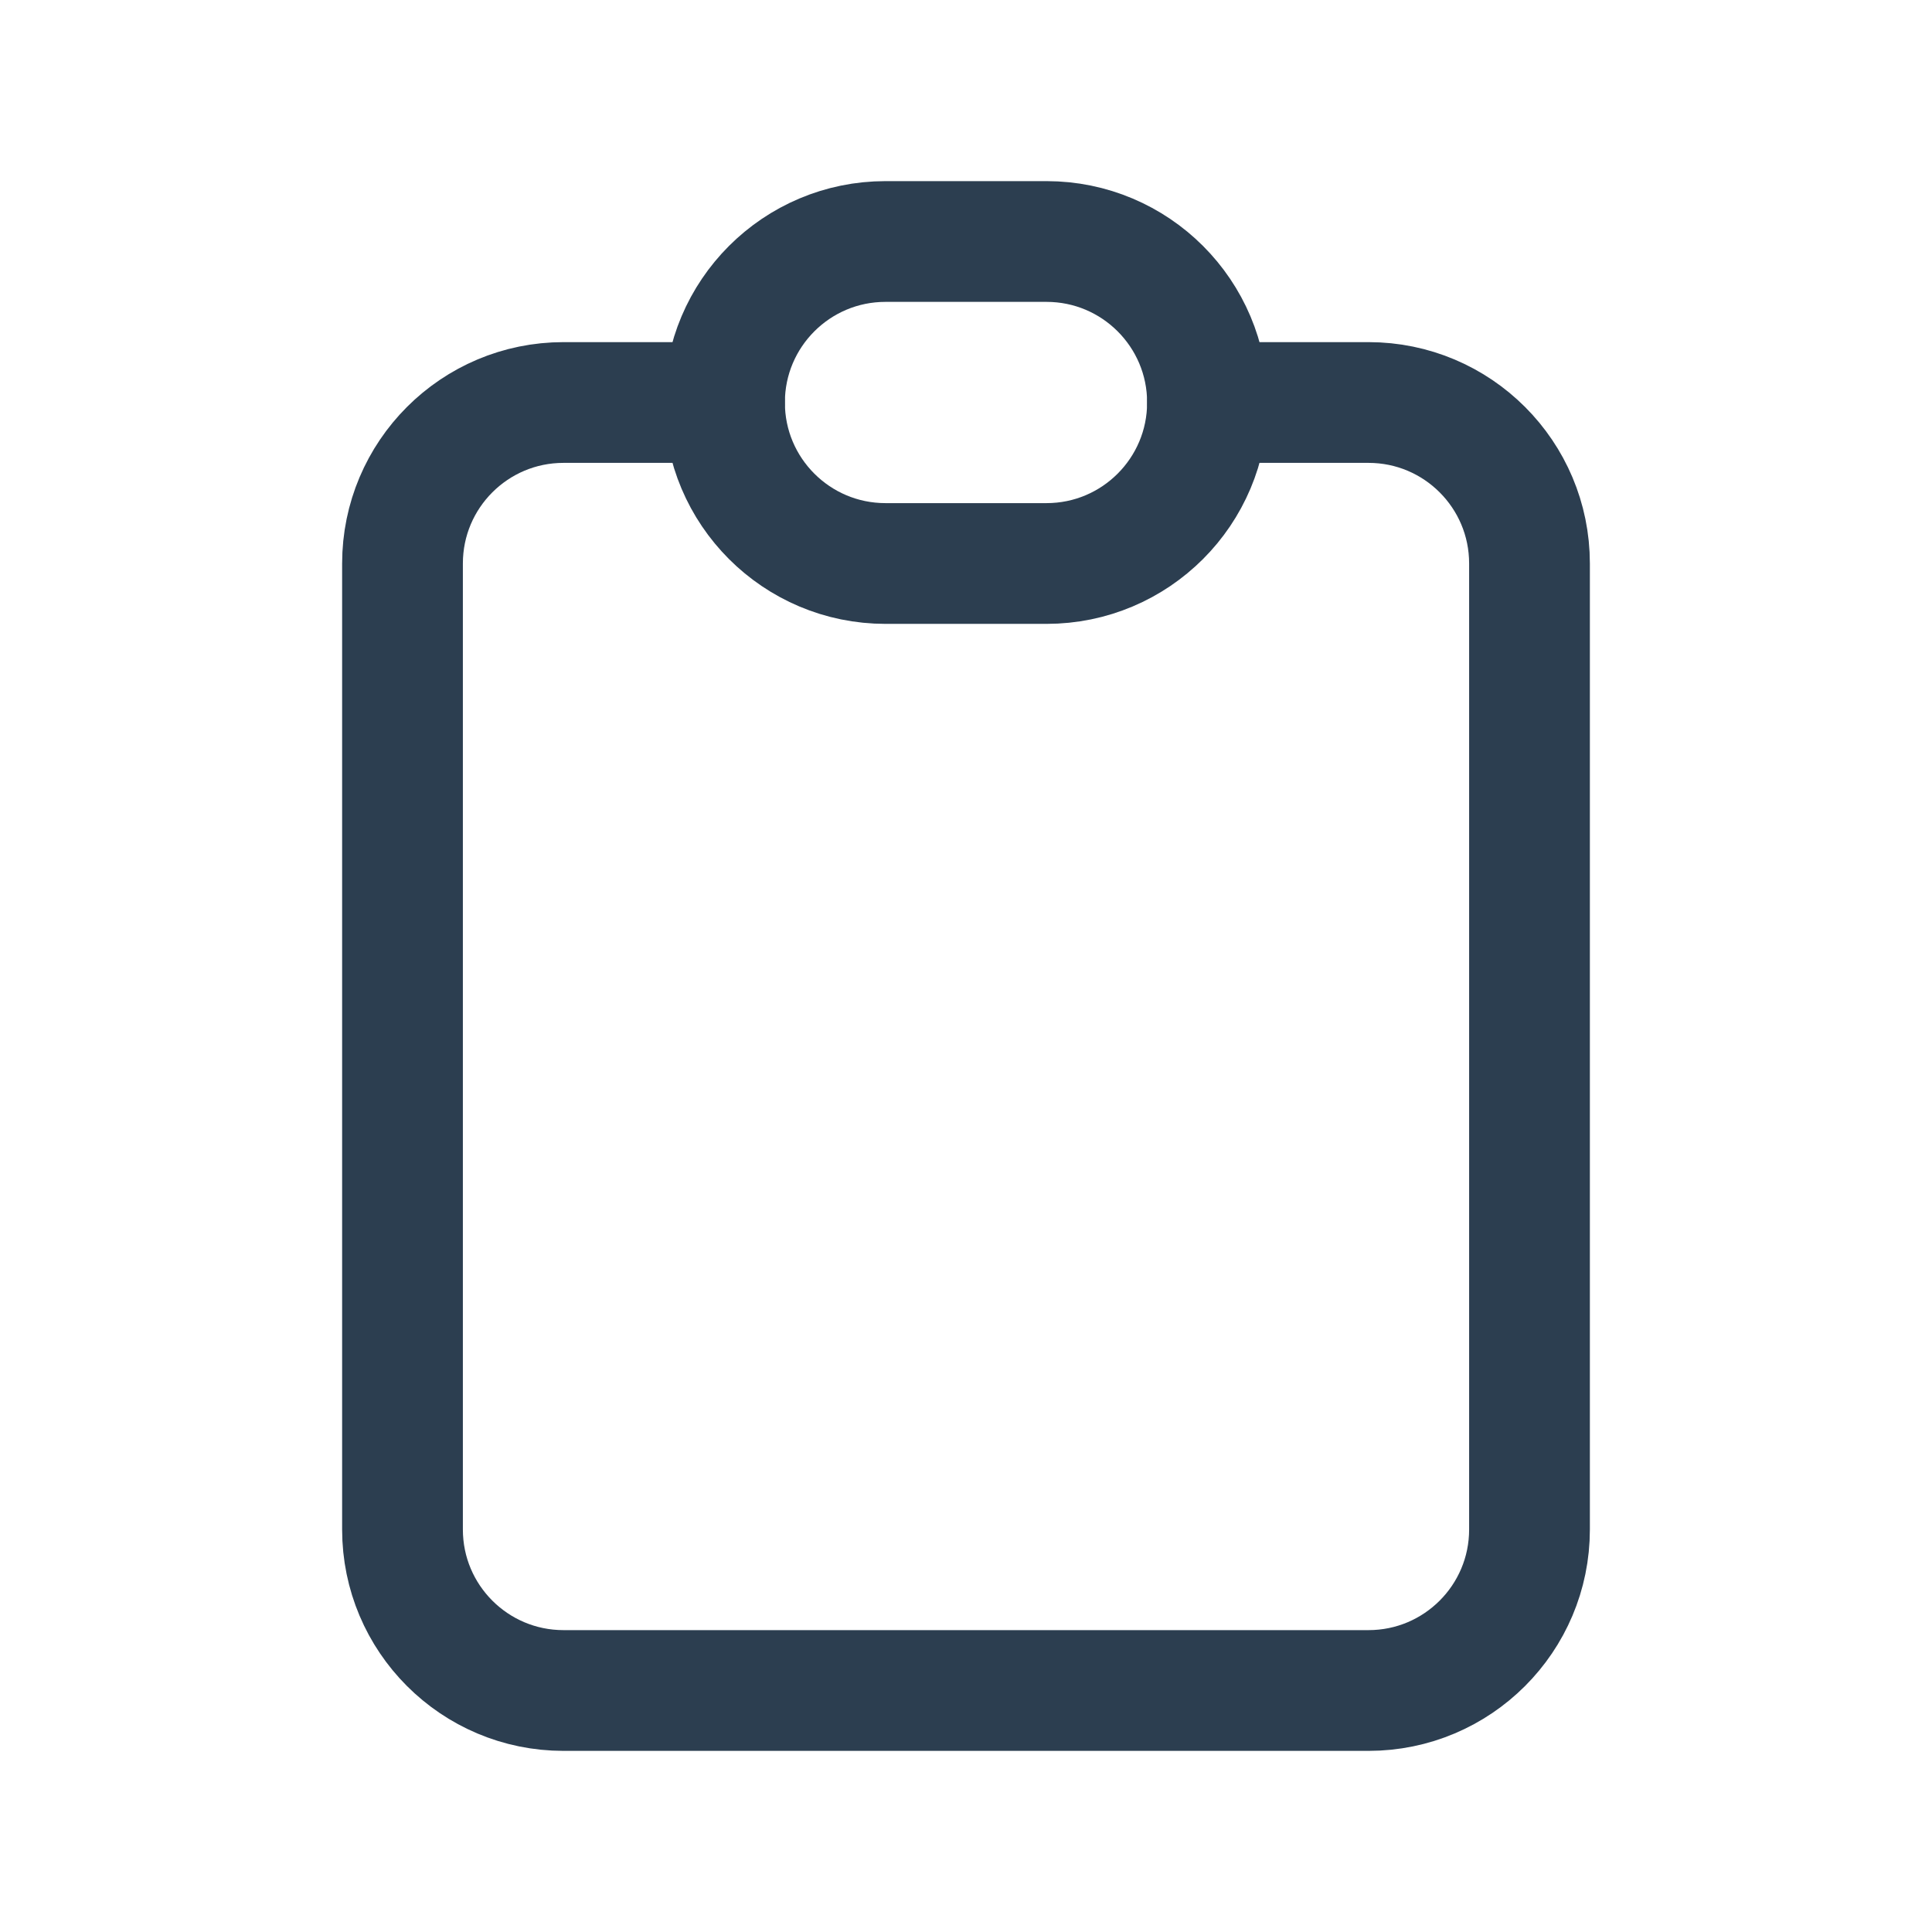
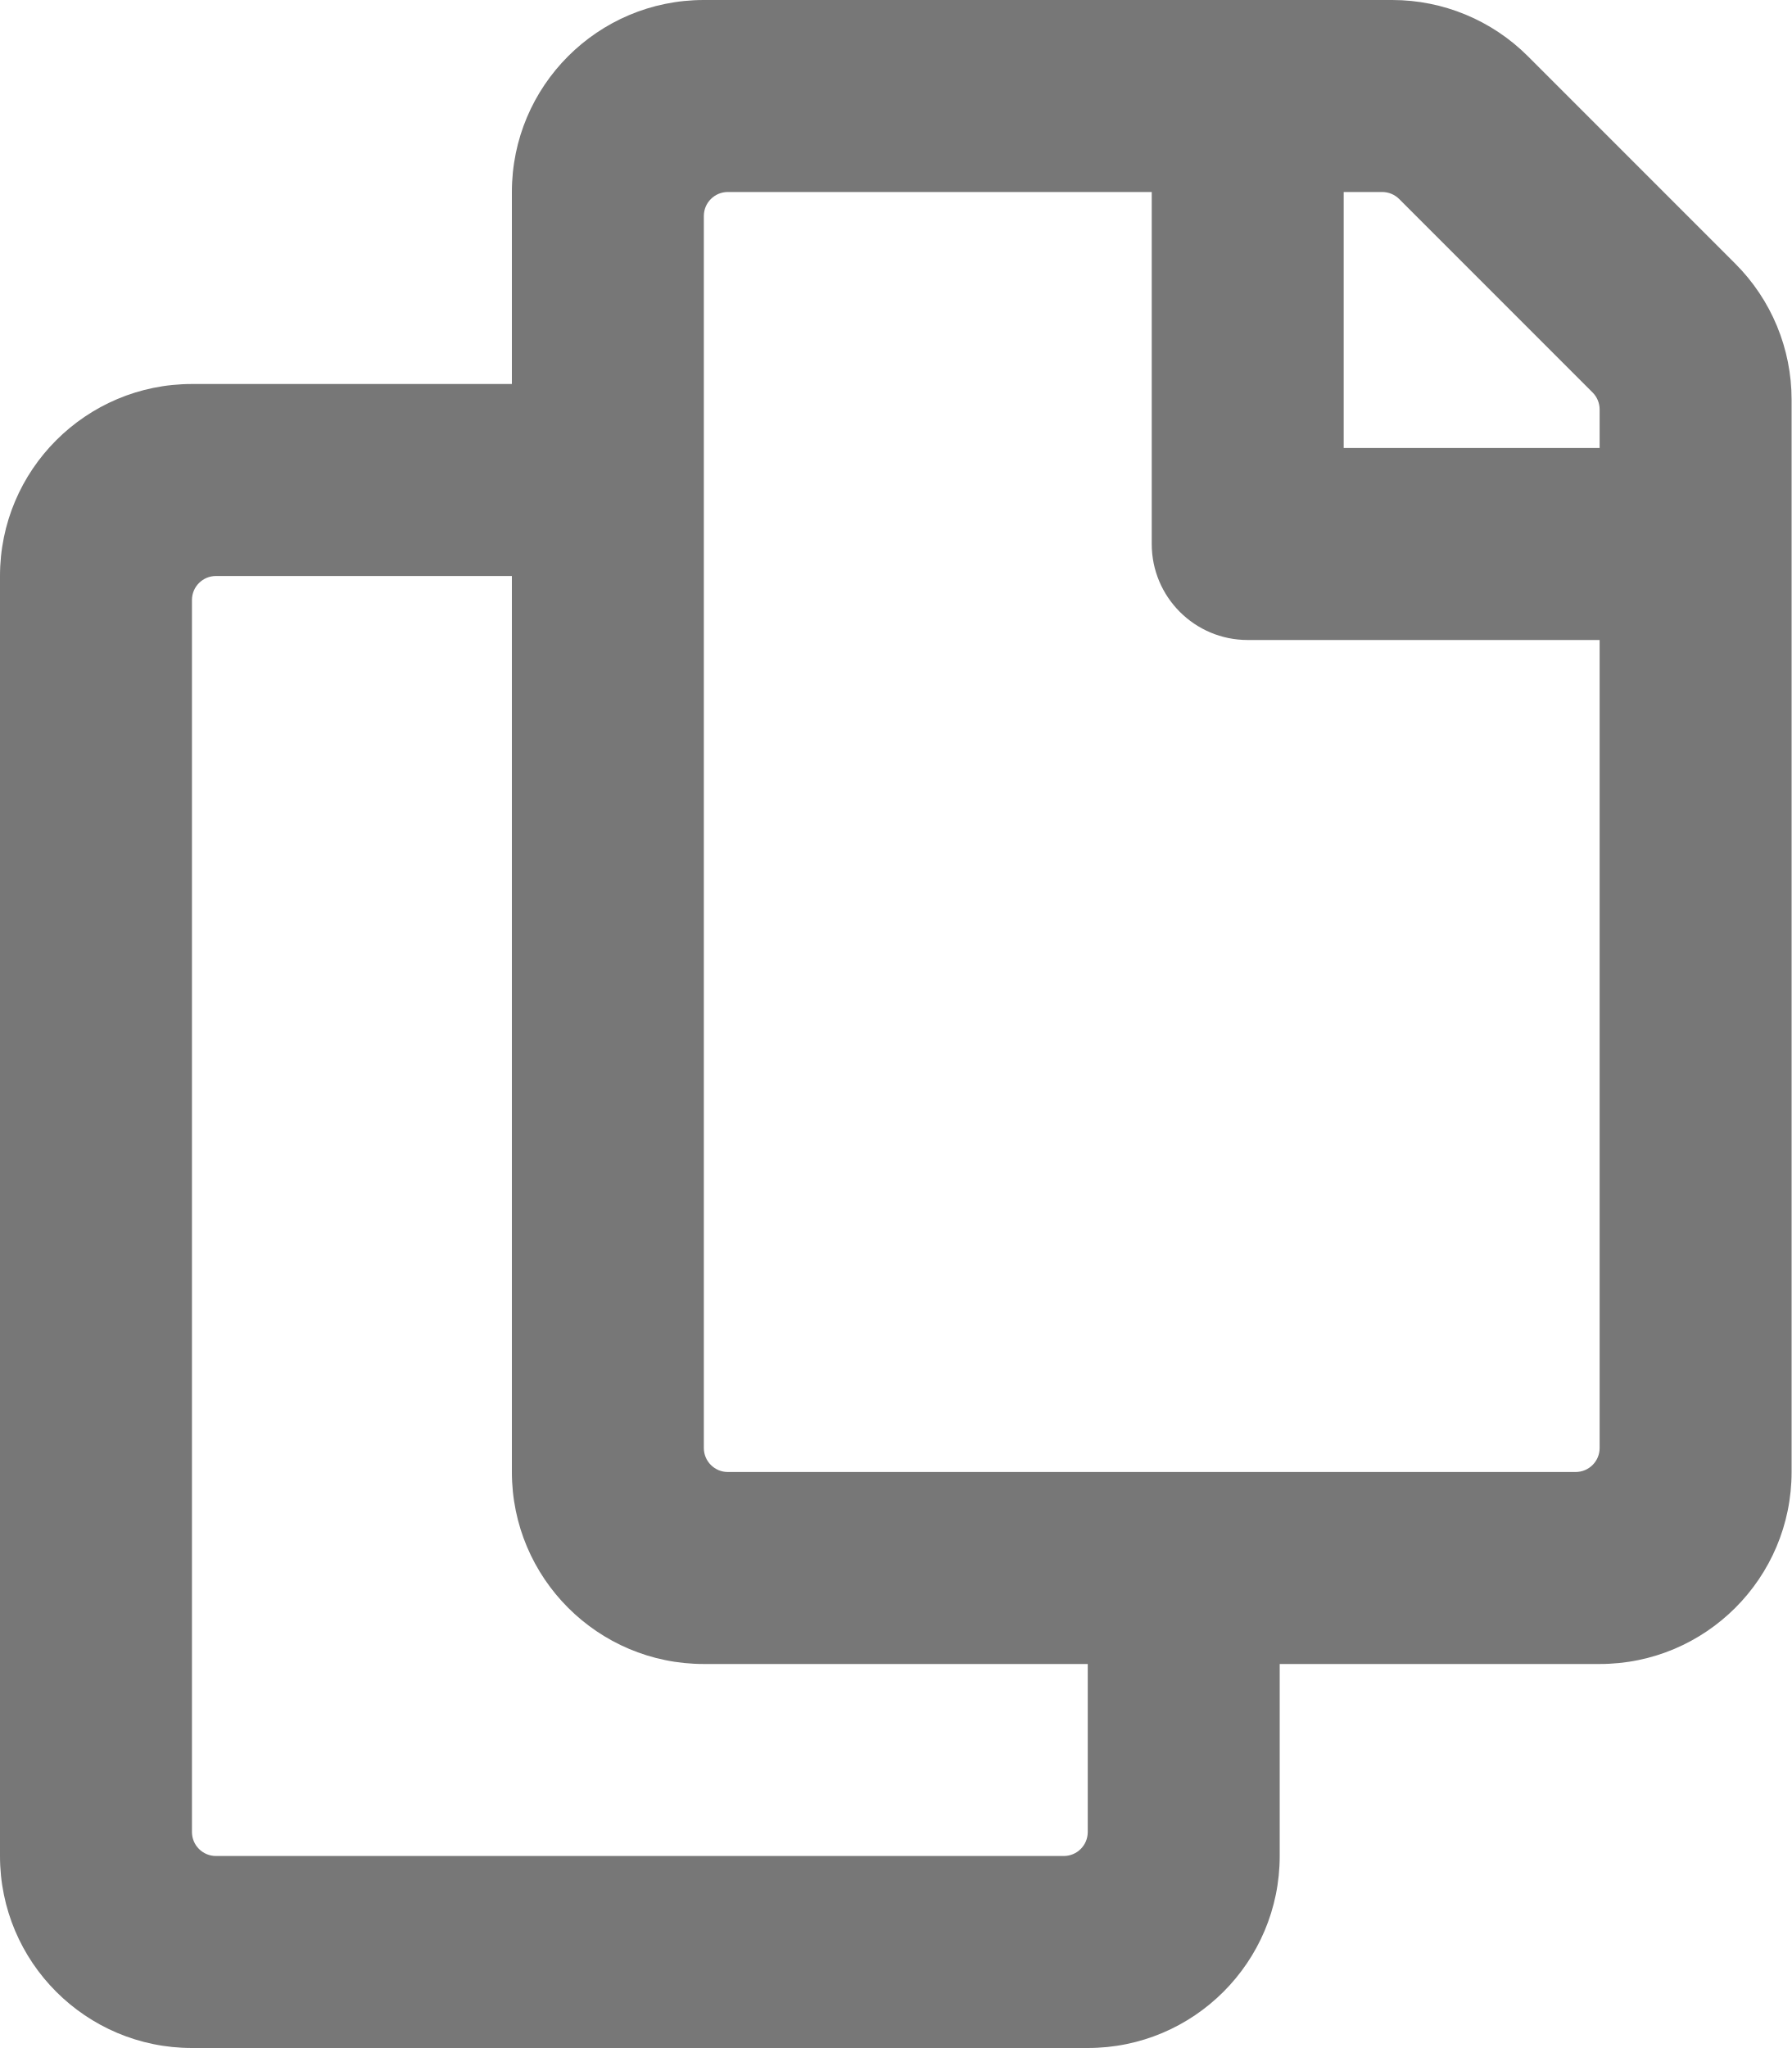
- <svg xmlns="http://www.w3.org/2000/svg" class="icon icon-tabler icon-tabler-clipboard" width="44" height="44" viewBox="0 0 24 24" stroke-width="1.5" stroke="#2c3e50" fill="none" stroke-linecap="round" stroke-linejoin="round">
-   <path stroke="none" d="M0 0h24v24H0z" fill="none" />
-   <path d="M9 5h-2a2 2 0 0 0 -2 2v12a2 2 0 0 0 2 2h10a2 2 0 0 0 2 -2v-12a2 2 0 0 0 -2 -2h-2" />
-   <rect x="9" y="3" width="6" height="4" rx="2" />
+ <svg xmlns="http://www.w3.org/2000/svg" aria-hidden="true" data-prefix="far" data-icon="copy" class="svg-inline--fa fa-copy fa-w-14" role="img" viewBox="0 0 448 512">
+   <path fill="#777" d="M433.941 65.941l-51.882-51.882A48 48 0 0 0 348.118 0H176c-26.51 0-48 21.49-48 48v48H48c-26.51 0-48 21.49-48 48v320c0 26.51 21.49 48 48 48h224c26.51 0 48-21.49 48-48v-48h80c26.51 0 48-21.49 48-48V99.882a48 48 0 0 0-14.059-33.941zM266 464H54a6 6 0 0 1-6-6V150a6 6 0 0 1 6-6h74v224c0 26.51 21.49 48 48 48h96v42a6 6 0 0 1-6 6zm128-96H182a6 6 0 0 1-6-6V54a6 6 0 0 1 6-6h106v88c0 13.255 10.745 24 24 24h88v202a6 6 0 0 1-6 6zm6-256h-64V48h9.632c1.591 0 3.117.632 4.243 1.757l48.368 48.368a6 6 0 0 1 1.757 4.243V112z" />
</svg>
